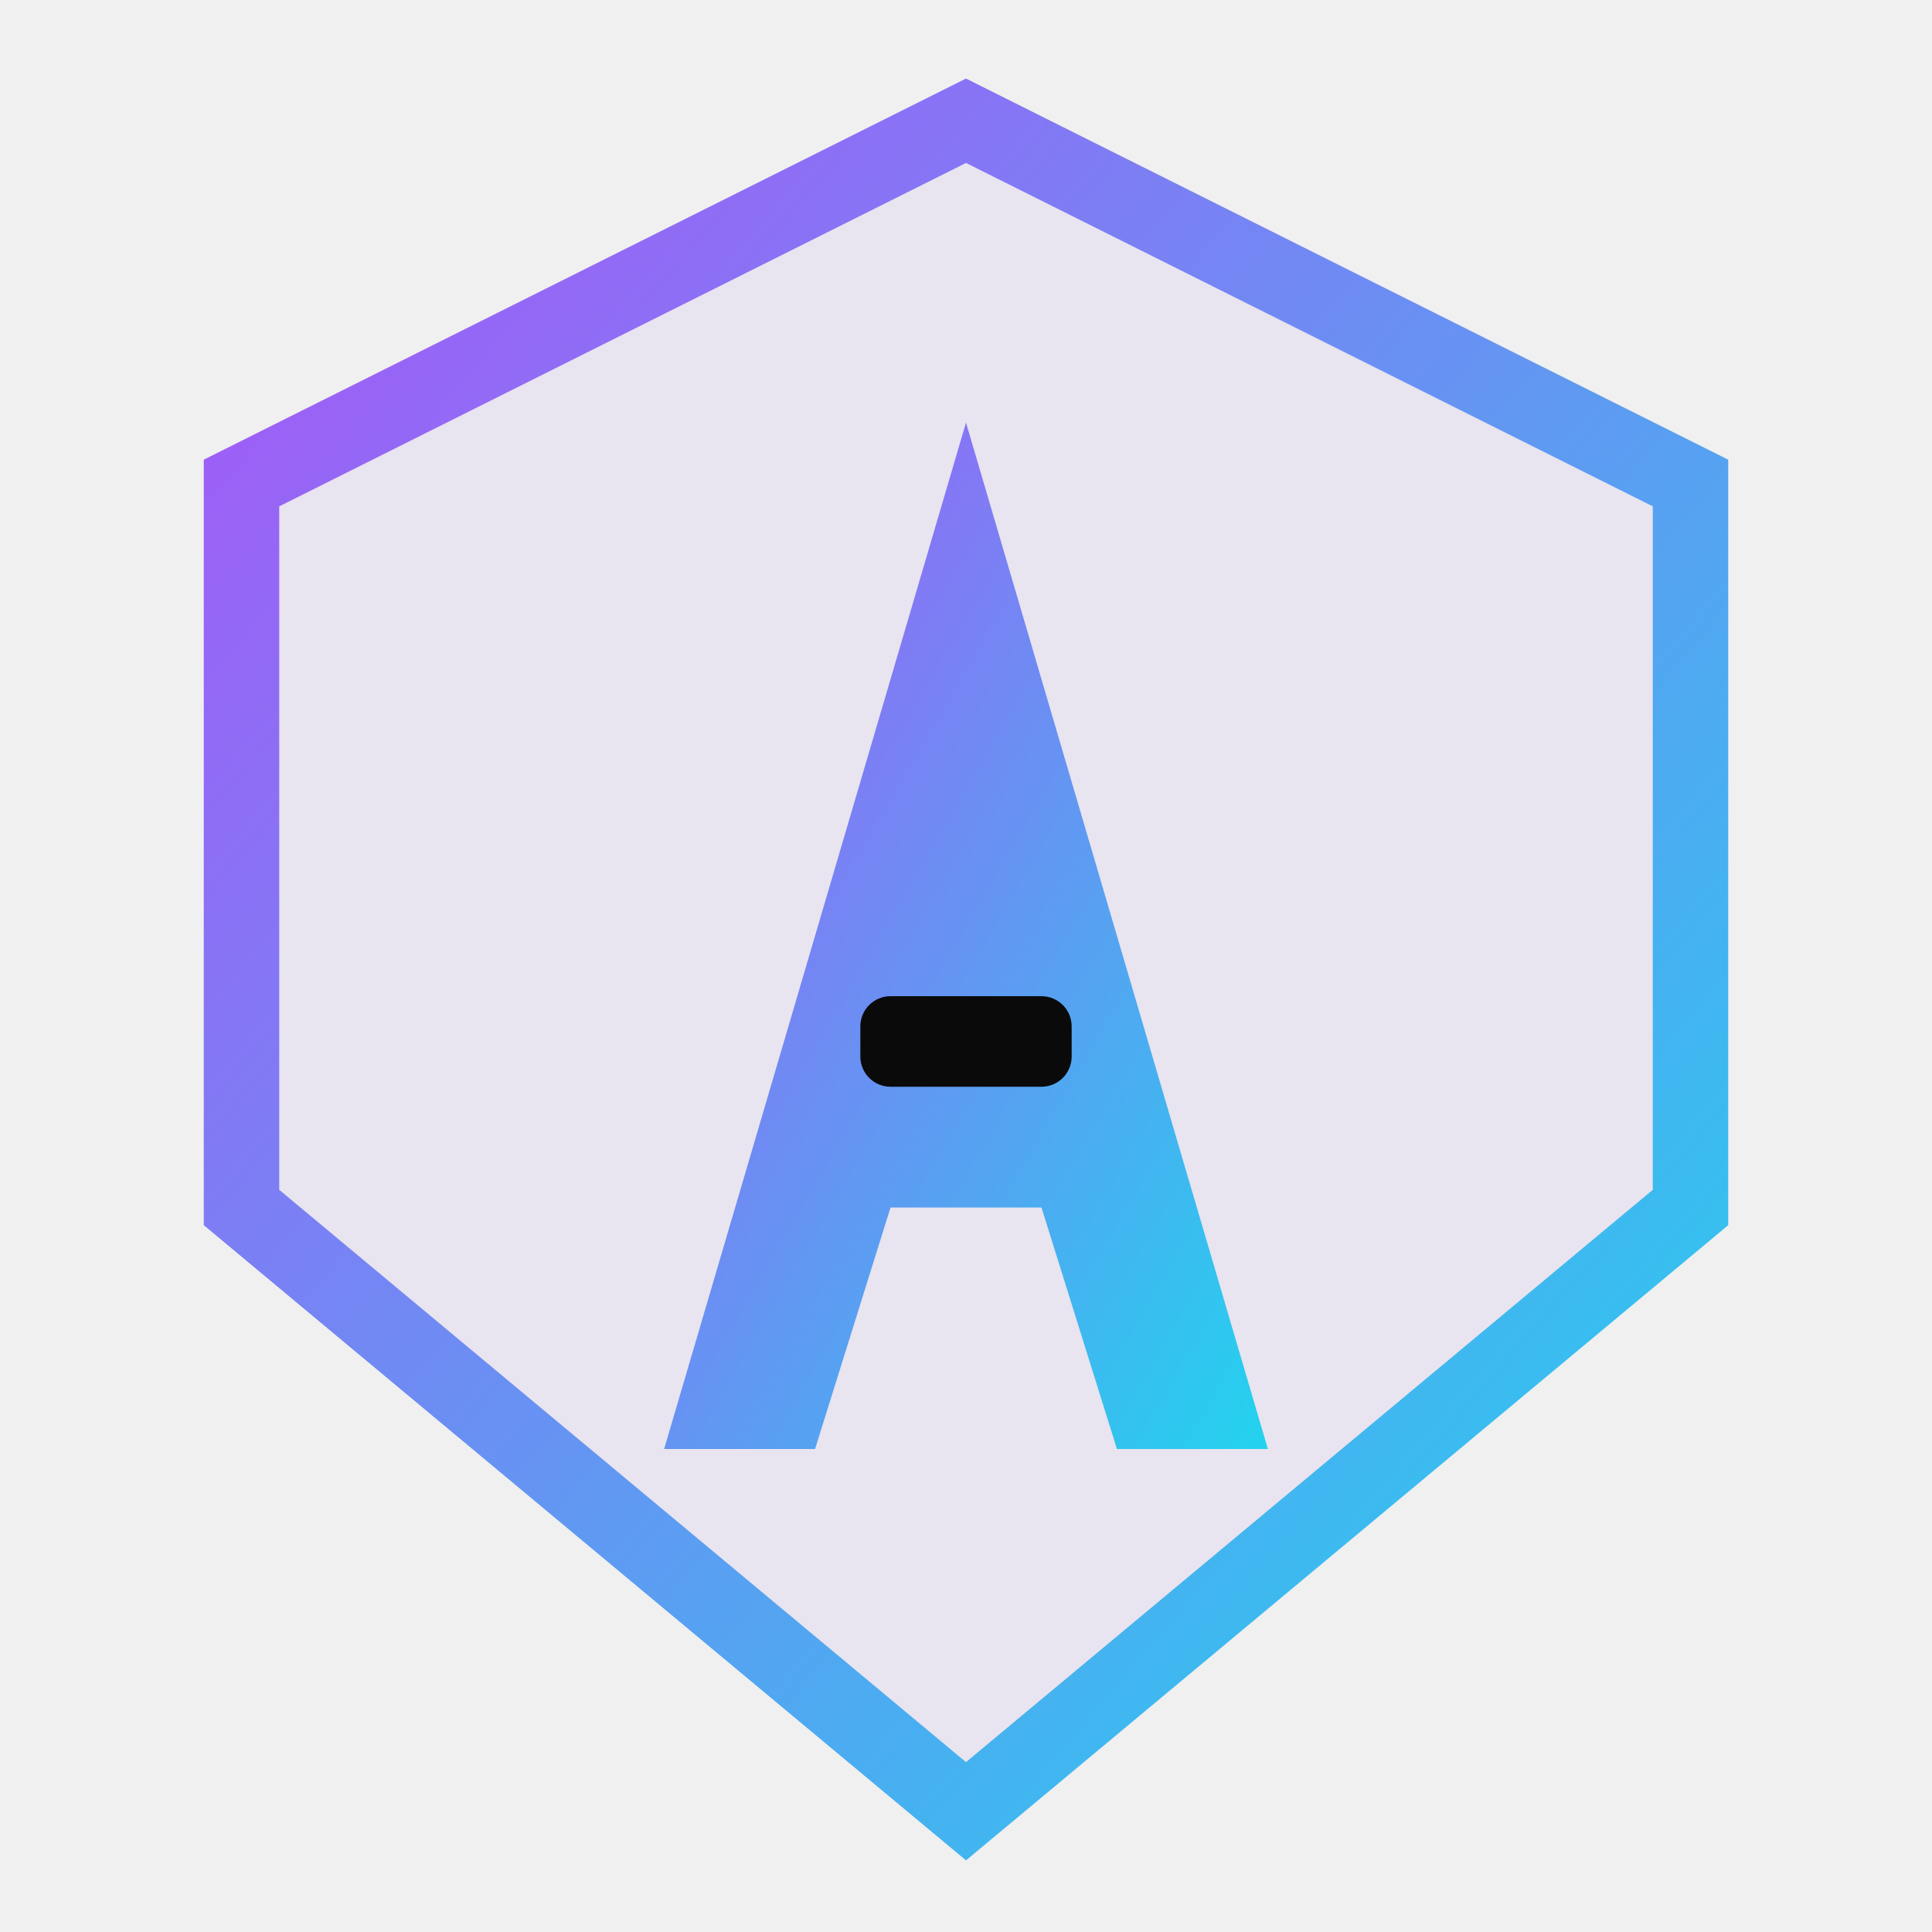
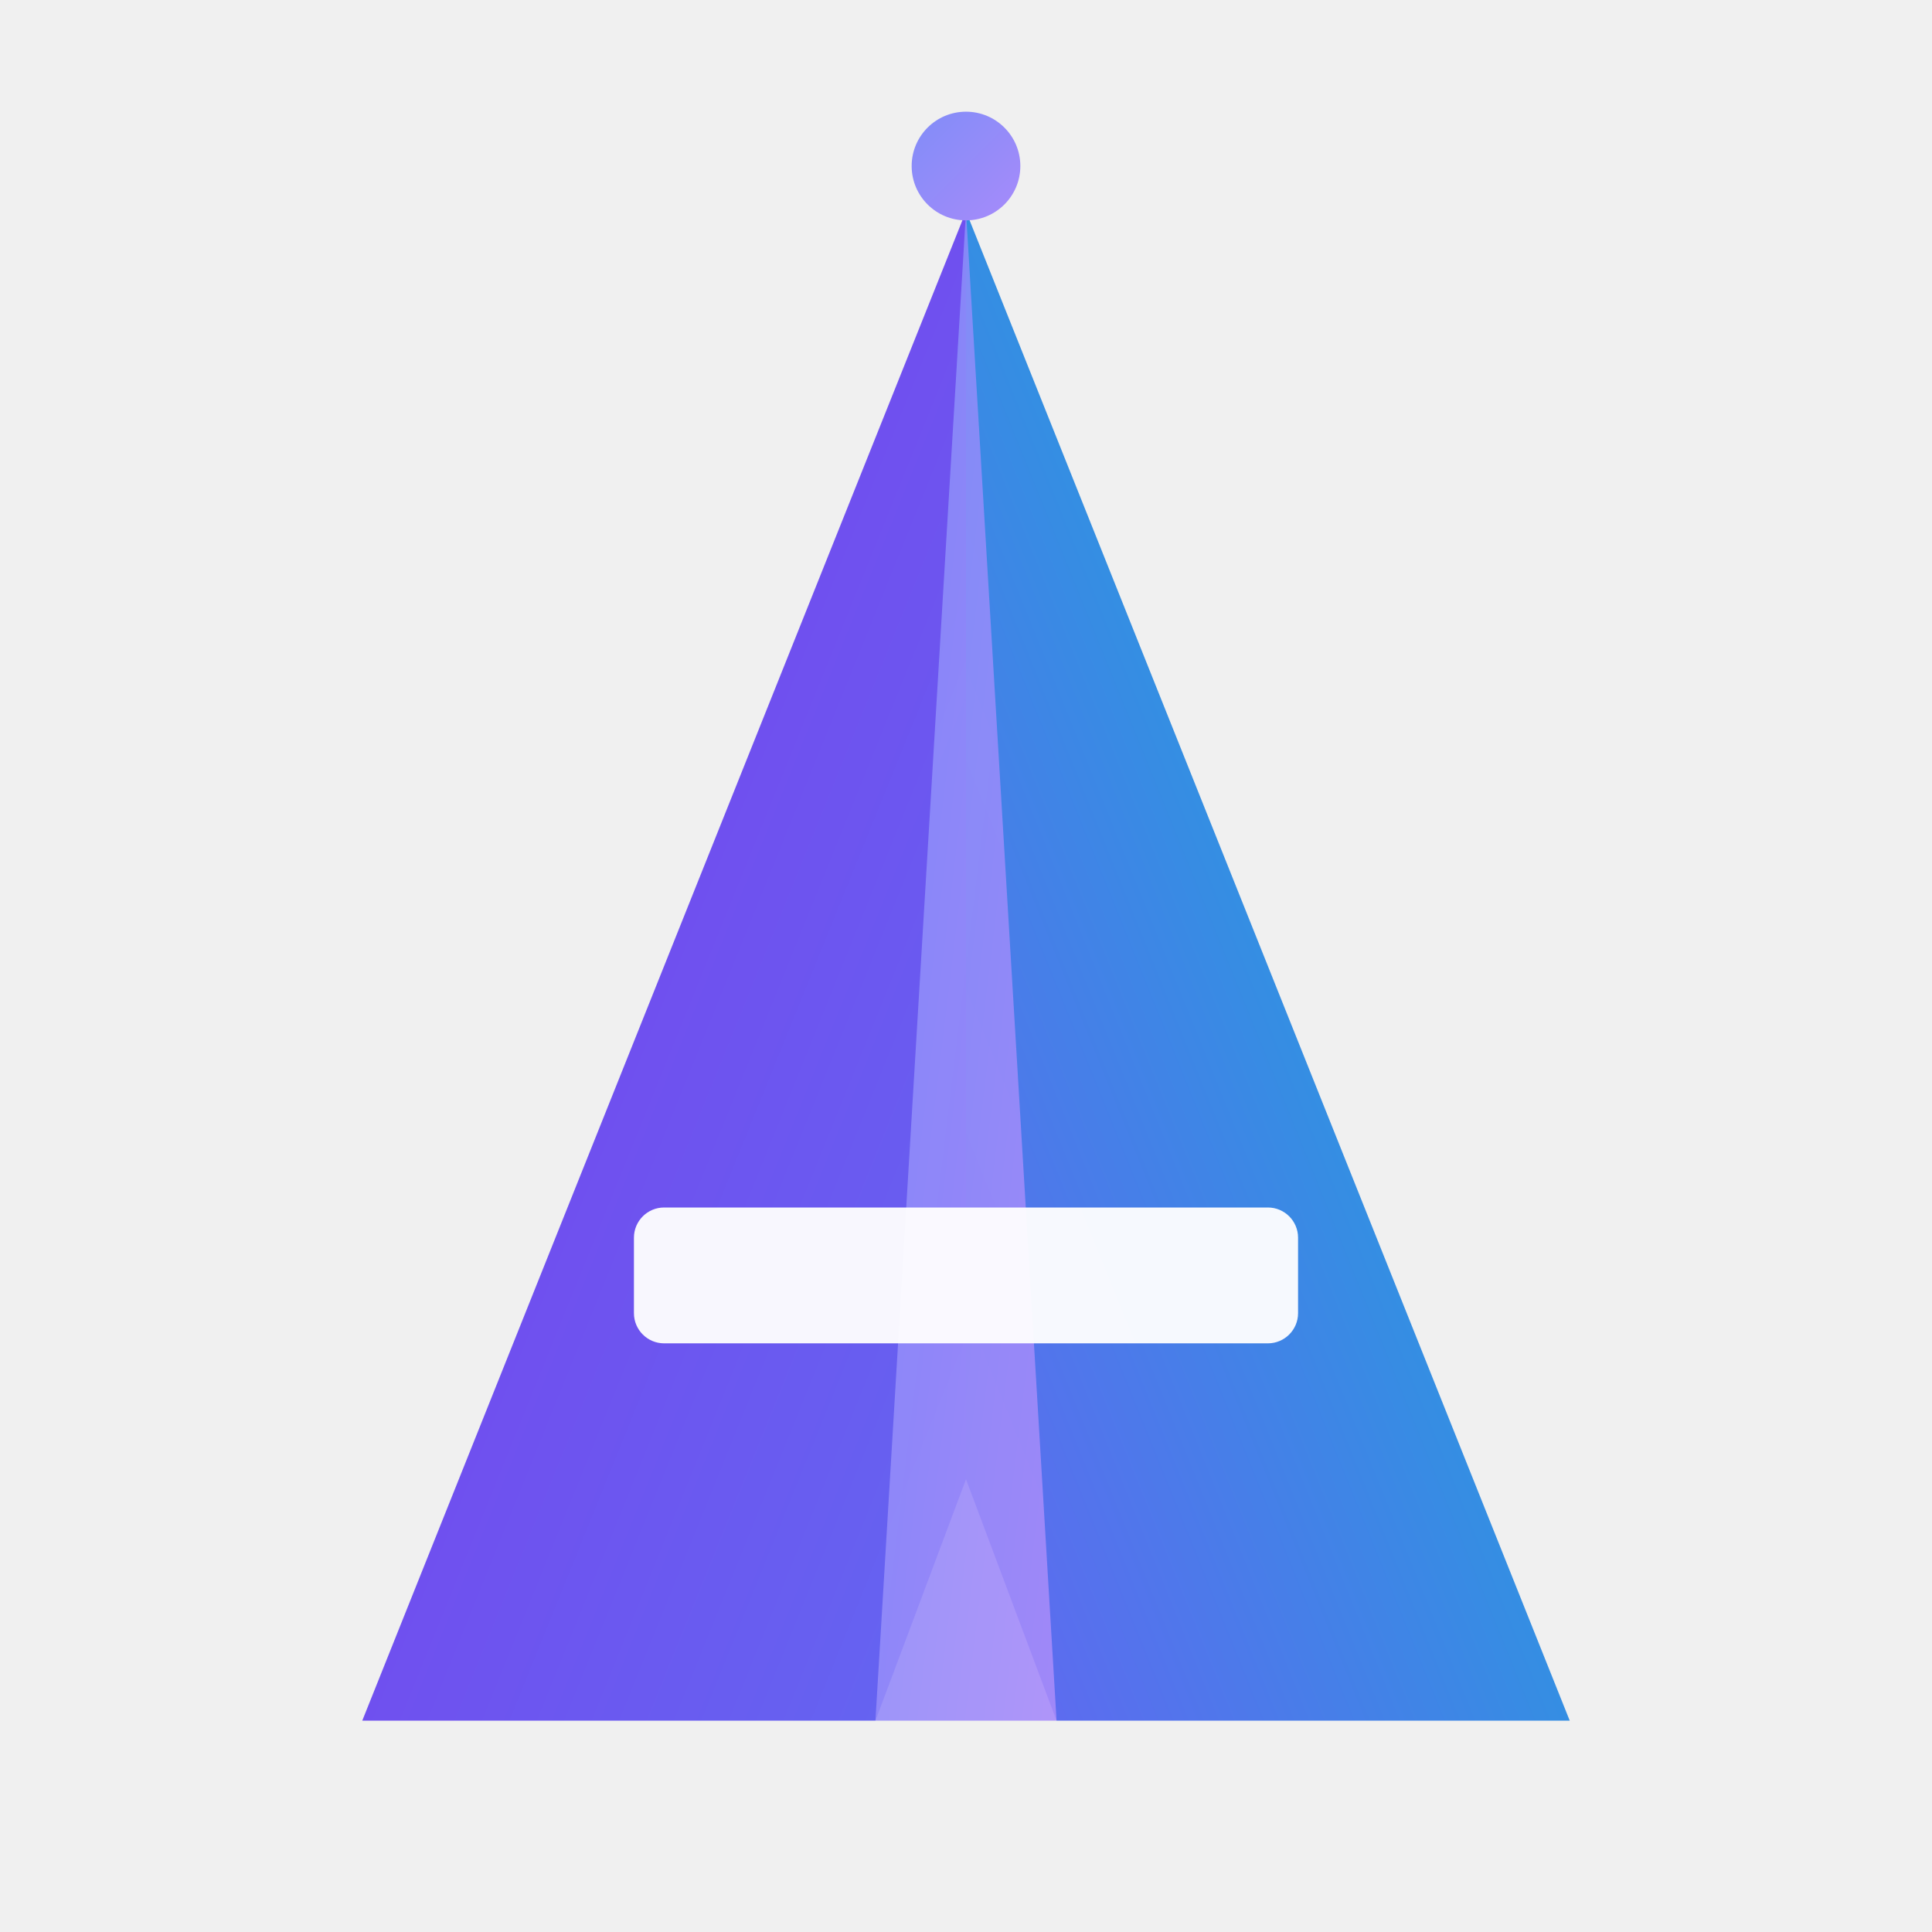
<svg xmlns="http://www.w3.org/2000/svg" viewBox="0 0 64 64" fill="none">
  <defs>
-     <linearGradient id="g" x1="0%" y1="0%" x2="100%" y2="100%">
-       <stop offset="0%" stop-color="#a855f7" />
-       <stop offset="100%" stop-color="#22d3ee" />
+     <linearGradient id="pl" x1="0%" y1="0%" x2="100%" y2="100%">
+       <stop offset="0%" stop-color="#7c3aed" />
+       <stop offset="100%" stop-color="#6366f1" />
+     </linearGradient>
+     <linearGradient id="pr" x1="100%" y1="0%" x2="0%" y2="100%">
+       <stop offset="0%" stop-color="#06b6d4" />
+       <stop offset="100%" stop-color="#6366f1" />
+     </linearGradient>
+     <linearGradient id="po" x1="0%" y1="0%" x2="100%" y2="100%">
+       <stop offset="0%" stop-color="#818cf8" />
+       <stop offset="100%" stop-color="#a78bfa" />
    </linearGradient>
  </defs>
-   <path d="M32 4 L56 16 L56 40 L32 60 L8 40 L8 16 Z" stroke="url(#g)" stroke-width="2.5" fill="rgba(139,92,246,0.08)" />
-   <path d="M32 14 L22 48 L27 48 L29.5 40 L34.5 40 L37 48 L42 48 Z" fill="url(#g)" />
-   <rect x="28.5" y="33" width="7" height="3" rx="1" fill="#0a0a0a" />
+   <path d="M32 7 L12 57 L29 57 L32 49 Z" fill="url(#pl)" />
+   <path d="M32 7 L52 57 L35 57 L32 49 Z" fill="url(#pr)" />
+   <path d="M32 7 L29 57 L35 57 Z" fill="url(#po)" opacity="0.9" />
+   <rect x="21" y="40" width="22" height="4.5" rx="1" fill="white" opacity="0.95" />
+   <circle cx="32" cy="5.5" r="1.8" fill="url(#po)" />
</svg>
